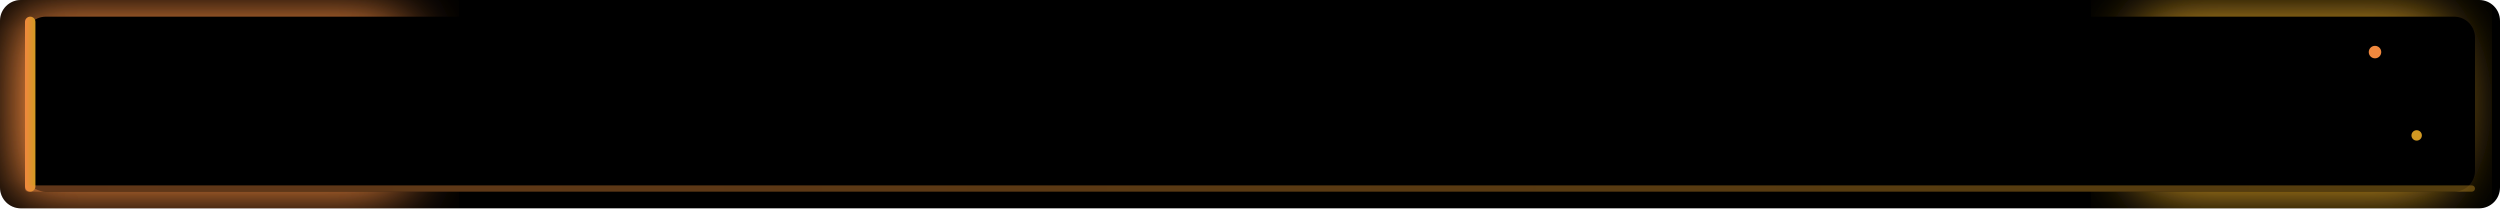
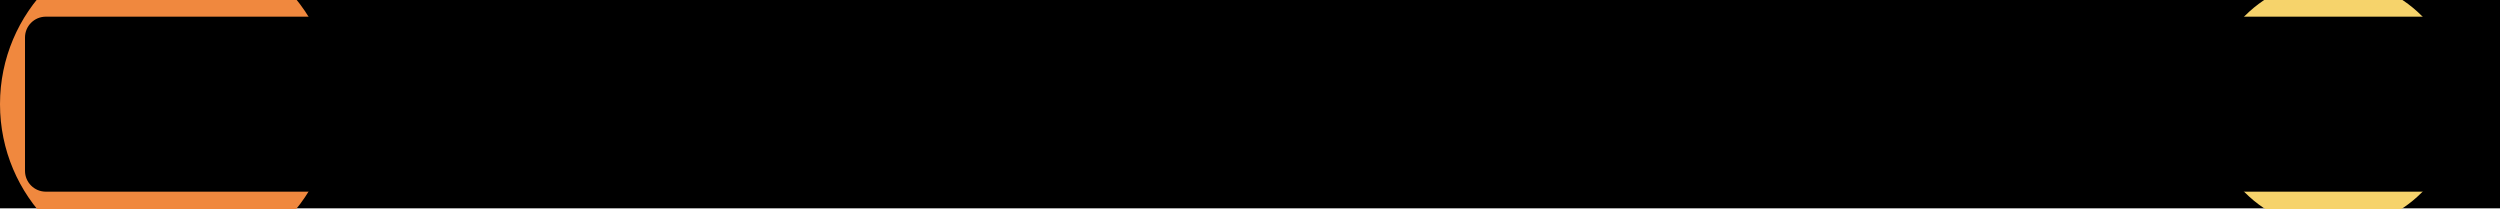
<svg xmlns="http://www.w3.org/2000/svg" viewBox="0 0 1200 100">
  <defs>
    <style>
      @media (prefers-color-scheme: light) {
-         .cat-bg { fill: #f6f8fa; }
-         .cat-card { fill: rgba(255,255,255,0.85); stroke: rgba(0,0,0,0.08); }
-         .cat-title { fill: #1f2328; }
-         .cat-sub { fill: #656d76; }
-         .cat-badge { fill: rgba(0,0,0,0.04); stroke: rgba(0,0,0,0.1); }
-         .cat-badge-text { fill: #1f2328; }
-         .cat-sep { stroke: rgba(0,0,0,0.08); }
-         .cat-glow { opacity: 0.1; }
-         .cat-dot { opacity: 0.2; }
+         .b-bg { fill: #f8fafc; }
+         .b-card { fill: rgba(255,255,255,0.9); stroke: rgba(0,0,0,0.06); }
+         .b-title { fill: #0f172a; }
+         .b-sub { fill: #64748b; }
+         .b-badge { fill: rgba(0,0,0,0.03); stroke: rgba(0,0,0,0.08); }
+         .b-badge-t { fill: #1e293b; }
+         .b-sep { stroke: rgba(0,0,0,0.06); }
+         .b-glow { opacity: 0.06; }
+         .b-dot { opacity: 0.15; }
+         .b-star { fill: rgba(0,0,0,0.1); }
+         .b-line { stroke: rgba(0,0,0,0.04); }
+         .b-neb { stop-opacity: 0.04; }
      }
      @media (prefers-color-scheme: dark) {
-         .cat-bg { fill: #0d1117; }
-         .cat-card { fill: rgba(22,27,34,0.6); stroke: rgba(255,255,255,0.06); }
-         .cat-title { fill: #f0f6fc; }
-         .cat-sub { fill: #8b949e; }
-         .cat-badge { fill: rgba(255,255,255,0.04); stroke: rgba(255,255,255,0.08); }
-         .cat-badge-text { fill: #c9d1d9; }
-         .cat-sep { stroke: rgba(255,255,255,0.06); }
-         .cat-glow { opacity: 0.2; }
-         .cat-dot { opacity: 0.35; }
+         .b-bg { fill: #020617; }
+         .b-card { fill: rgba(15,23,42,0.7); stroke: rgba(255,255,255,0.05); }
+         .b-title { fill: #f1f5f9; }
+         .b-sub { fill: #94a3b8; }
+         .b-badge { fill: rgba(255,255,255,0.04); stroke: rgba(255,255,255,0.08); }
+         .b-badge-t { fill: #e2e8f0; }
+         .b-sep { stroke: rgba(255,255,255,0.06); }
+         .b-glow { opacity: 0.12; }
+         .b-dot { opacity: 0.4; }
+         .b-star { fill: rgba(255,255,255,0.5); }
+         .b-line { stroke: rgba(255,255,255,0.04); }
+         .b-neb { stop-opacity: 0.08; }
      }
-       .cat-pulse1 { animation: cpulse 4s ease-in-out infinite; }
-       .cat-pulse2 { animation: cpulse 5s ease-in-out infinite 1.5s; }
-       .cat-shimmer { animation: cshimmer 3s ease-in-out infinite; }
-       @keyframes cpulse { 0%,100%{opacity:0.15;r:3} 50%{opacity:0.45;r:5} }
-       @keyframes cshimmer { 0%{opacity:0.4} 50%{opacity:1} 100%{opacity:0.4} }
+       .b-p1 { animation: bp 4s ease-in-out infinite; }
+       .b-p2 { animation: bp 5s ease-in-out infinite 1.5s; }
+       .b-shim { animation: bshim 3s ease-in-out infinite; }
+       .s1 { animation: st 2s ease-in-out infinite; }
+       .s2 { animation: st 2.8s ease-in-out infinite 0.5s; }
+       .s3 { animation: st 3.2s ease-in-out infinite 1s; }
+       .s4 { animation: st 2.4s ease-in-out infinite 0.3s; }
+       .s5 { animation: st 3s ease-in-out infinite 1.5s; }
+       .s6 { animation: st 2.6s ease-in-out infinite 0.8s; }
+       .bf1 { animation: bfl 6s ease-in-out infinite; }
+       .bf2 { animation: bfl 7s ease-in-out infinite; }
+       .bdash { stroke-dasharray: 4 3; animation: bdm 2s linear infinite; }
+       @keyframes bp { 0%,100%{opacity:0.15;r:3} 50%{opacity:0.5;r:5} }
+       @keyframes bshim { 0%{opacity:0.3} 50%{opacity:0.8} 100%{opacity:0.3} }
+       @keyframes st { 0%,100%{opacity:0.15} 50%{opacity:0.7} }
+       @keyframes bfl { 0%,100%{transform:translateY(0)} 50%{transform:translateY(-4px)} }
+       @keyframes bdm { 0%{stroke-dashoffset:0} 100%{stroke-dashoffset:-14} }
    </style>
-     <linearGradient id="operations-accent" x1="0%" y1="0%" x2="100%" y2="0%">
+     <linearGradient id="operations-acc" x1="0%" y1="0%" x2="100%" y2="0%">
      <stop offset="0%" stop-color="#f0883e" />
-       <stop offset="100%" stop-color="#d29922" />
+       <stop offset="100%" stop-color="#f6d36b" />
    </linearGradient>
-     <clipPath id="operations-clip">
+     <radialGradient id="operations-n1" cx="15%" cy="50%">
+       <stop offset="0%" stop-color="#f0883e" class="b-neb" />
+       <stop offset="100%" stop-color="#f0883e" stop-opacity="0" />
+     </radialGradient>
+     <radialGradient id="operations-n2" cx="85%" cy="50%">
+       <stop offset="0%" stop-color="#f6d36b" class="b-neb" />
+       <stop offset="100%" stop-color="#f6d36b" stop-opacity="0" />
+     </radialGradient>
+     <clipPath id="operations-cl">
      <rect width="1200" height="100" rx="10" />
    </clipPath>
-     <filter id="operations-blur">
+     <filter id="operations-bl">
      <feGaussianBlur stdDeviation="15" />
    </filter>
+     <filter id="operations-gw">
+       <feGaussianBlur stdDeviation="2" result="g" />
+       <feMerge>
+         <feMergeNode in="g" />
+         <feMergeNode in="SourceGraphic" />
+       </feMerge>
+     </filter>
  </defs>
-   <g clip-path="url(#operations-clip)">
-     <rect width="1200" height="100" class="cat-bg" />
-     <circle cx="100" cy="50" r="100" fill="#f0883e" class="cat-glow" filter="url(#operations-blur)" />
-     <circle cx="1100" cy="50" r="80" fill="#d29922" class="cat-glow" filter="url(#operations-blur)" />
-     <rect x="12" y="8" width="1176" height="84" rx="10" class="cat-card" stroke-width="1" />
-     <rect x="12" y="8" width="5" height="84" rx="2.5" fill="url(#operations-accent)" />
-     <circle cx="1140" cy="25" r="3" fill="#f0883e" class="cat-dot cat-pulse1" />
-     <circle cx="1160" cy="65" r="2.5" fill="#d29922" class="cat-dot cat-pulse2" />
+   <g clip-path="url(#{id}-cl)">
+     <rect width="1200" height="100" class="b-bg" />
+     <rect width="1200" height="100" fill="url(#{id}-n1)" />
+     <rect width="1200" height="100" fill="url(#{id}-n2)" />
+     <circle cx="80" cy="50" r="80" fill="#f0883e" class="b-glow" filter="url(#{id}-bl)" />
+     <circle cx="1120" cy="50" r="60" fill="#f6d36b" class="b-glow" filter="url(#{id}-bl)" />
+     <g class="b-line" stroke-width="0.5">
+       <line x1="900" y1="20" x2="1000" y2="40" />
+       <line x1="1000" y1="40" x2="950" y2="80" />
+       <line x1="950" y1="80" x2="1100" y2="60" />
+       <line x1="1100" y1="60" x2="1050" y2="25" />
+       <line x1="1050" y1="25" x2="900" y2="20" />
+     </g>
+     <g class="b-line bdash" stroke-width="0.5">
+       <line x1="920" y1="30" x2="1080" y2="55" />
+       <line x1="980" y1="70" x2="1060" y2="30" />
+     </g>
+     <circle cx="1080" cy="30" r="0.8" class="b-star s1" />
+     <circle cx="1120" cy="70" r="0.6" class="b-star s2" />
+     <circle cx="1160" cy="45" r="0.5" class="b-star s3" />
+     <circle cx="1050" cy="80" r="0.7" class="b-star s4" />
+     <circle cx="1140" cy="15" r="0.5" class="b-star s5" />
+     <circle cx="1170" cy="85" r="0.6" class="b-star s6" />
+     <circle cx="900" cy="20" r="4" fill="#f0883e" class="b-dot b-p1" filter="url(#{id}-gw)" />
+     <circle cx="900" cy="20" r="2" fill="#f0883e" class="bf1" />
+     <circle cx="1000" cy="40" r="3" fill="#f6d36b" class="b-dot b-p2" filter="url(#{id}-gw)" />
+     <circle cx="1000" cy="40" r="1.5" fill="#f6d36b" class="bf2" />
+     <circle cx="950" cy="80" r="3.5" fill="#f0883e" class="b-dot b-p1" filter="url(#{id}-gw)" />
+     <circle cx="1100" cy="60" r="2.5" fill="#f6d36b" class="b-dot b-p2" filter="url(#{id}-gw)" />
+     <circle cx="1050" cy="25" r="3" fill="#f0883e" class="b-dot b-p1" filter="url(#{id}-gw)" />
+     <rect x="12" y="8" width="1176" height="84" rx="10" class="b-card" stroke-width="1" />
+     <rect x="12" y="8" width="5" height="84" rx="2.5" fill="url(#{id}-acc)" />
    <text x="40" y="62" font-family="'SF Pro Display','Segoe UI',sans-serif" font-size="32">⚙️</text>
-     <text x="90" y="58" font-family="'SF Pro Display','Segoe UI',Helvetica,Arial,sans-serif" font-weight="700" font-size="28" class="cat-title">Operations</text>
-     <line x1="270" y1="25" x2="270" y2="75" class="cat-sep" stroke-width="1" />
-     <rect x="285" y="32" width="88" height="28" rx="14" class="cat-badge" stroke-width="1" />
-     <text x="329" y="51" text-anchor="middle" font-family="'SF Pro Text','Segoe UI',sans-serif" font-size="12" font-weight="600" class="cat-badge-text">4 agents</text>
-     <text x="393" y="52" font-family="'SF Pro Text','Segoe UI',Helvetica,Arial,sans-serif" font-size="15" class="cat-sub">Deploy · Monitor · Schedule · Postmortem</text>
-     <rect x="12" y="89" width="1176" height="3" rx="1.5" fill="url(#operations-accent)" opacity="0.4" class="cat-shimmer" />
+     <text x="90" y="58" font-family="'SF Pro Display','Segoe UI',Helvetica,Arial,sans-serif" font-weight="700" font-size="28" class="b-title">Operations</text>
+     <line x1="260" y1="25" x2="260" y2="75" class="b-sep" stroke-width="1" />
+     <rect x="275" y="32" width="96" height="28" rx="14" class="b-badge" stroke-width="1" />
+     <text x="323" y="51" text-anchor="middle" font-family="'SF Pro Text','Segoe UI',sans-serif" font-size="12" font-weight="600" class="b-badge-t">4 agents</text>
+     <text x="389" y="52" font-family="'SF Pro Text','Segoe UI',Helvetica,Arial,sans-serif" font-size="15" class="b-sub">Deploy · Monitor · Schedule · Postmortem</text>
+     <rect x="12" y="89" width="1176" height="3" rx="1.5" fill="url(#{id}-acc)" opacity="0.35" class="b-shim" />
  </g>
</svg>
